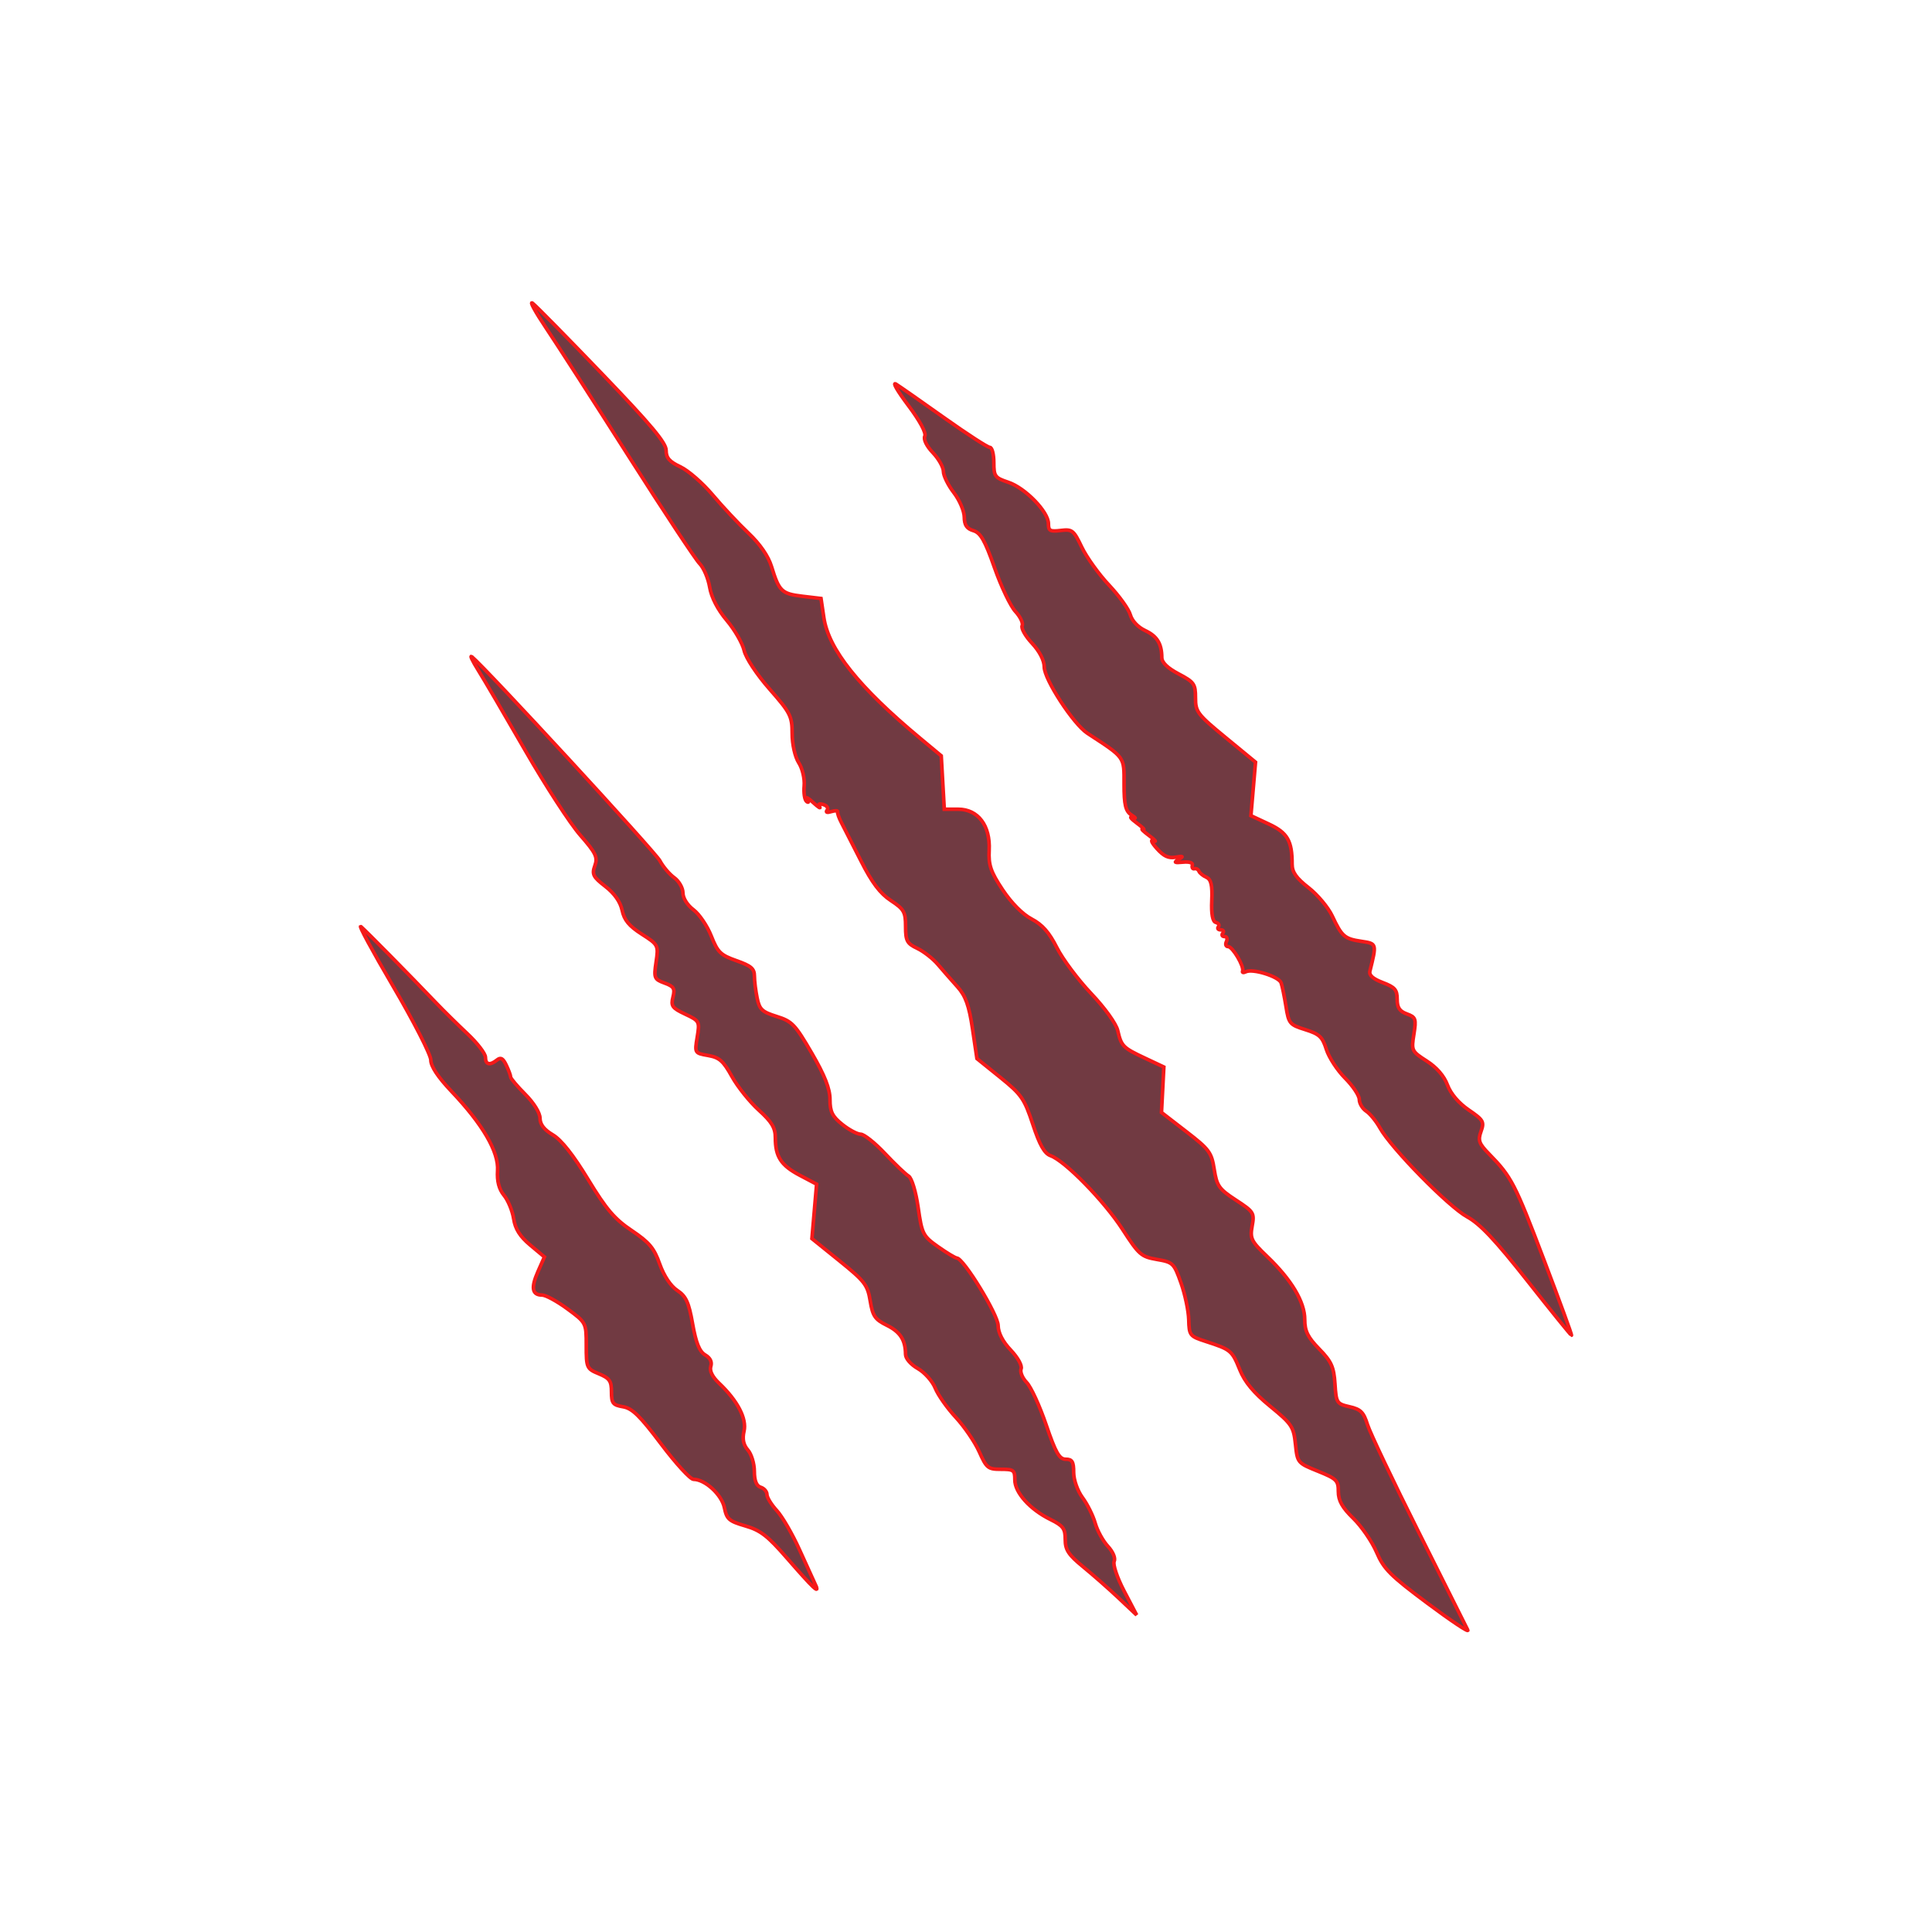
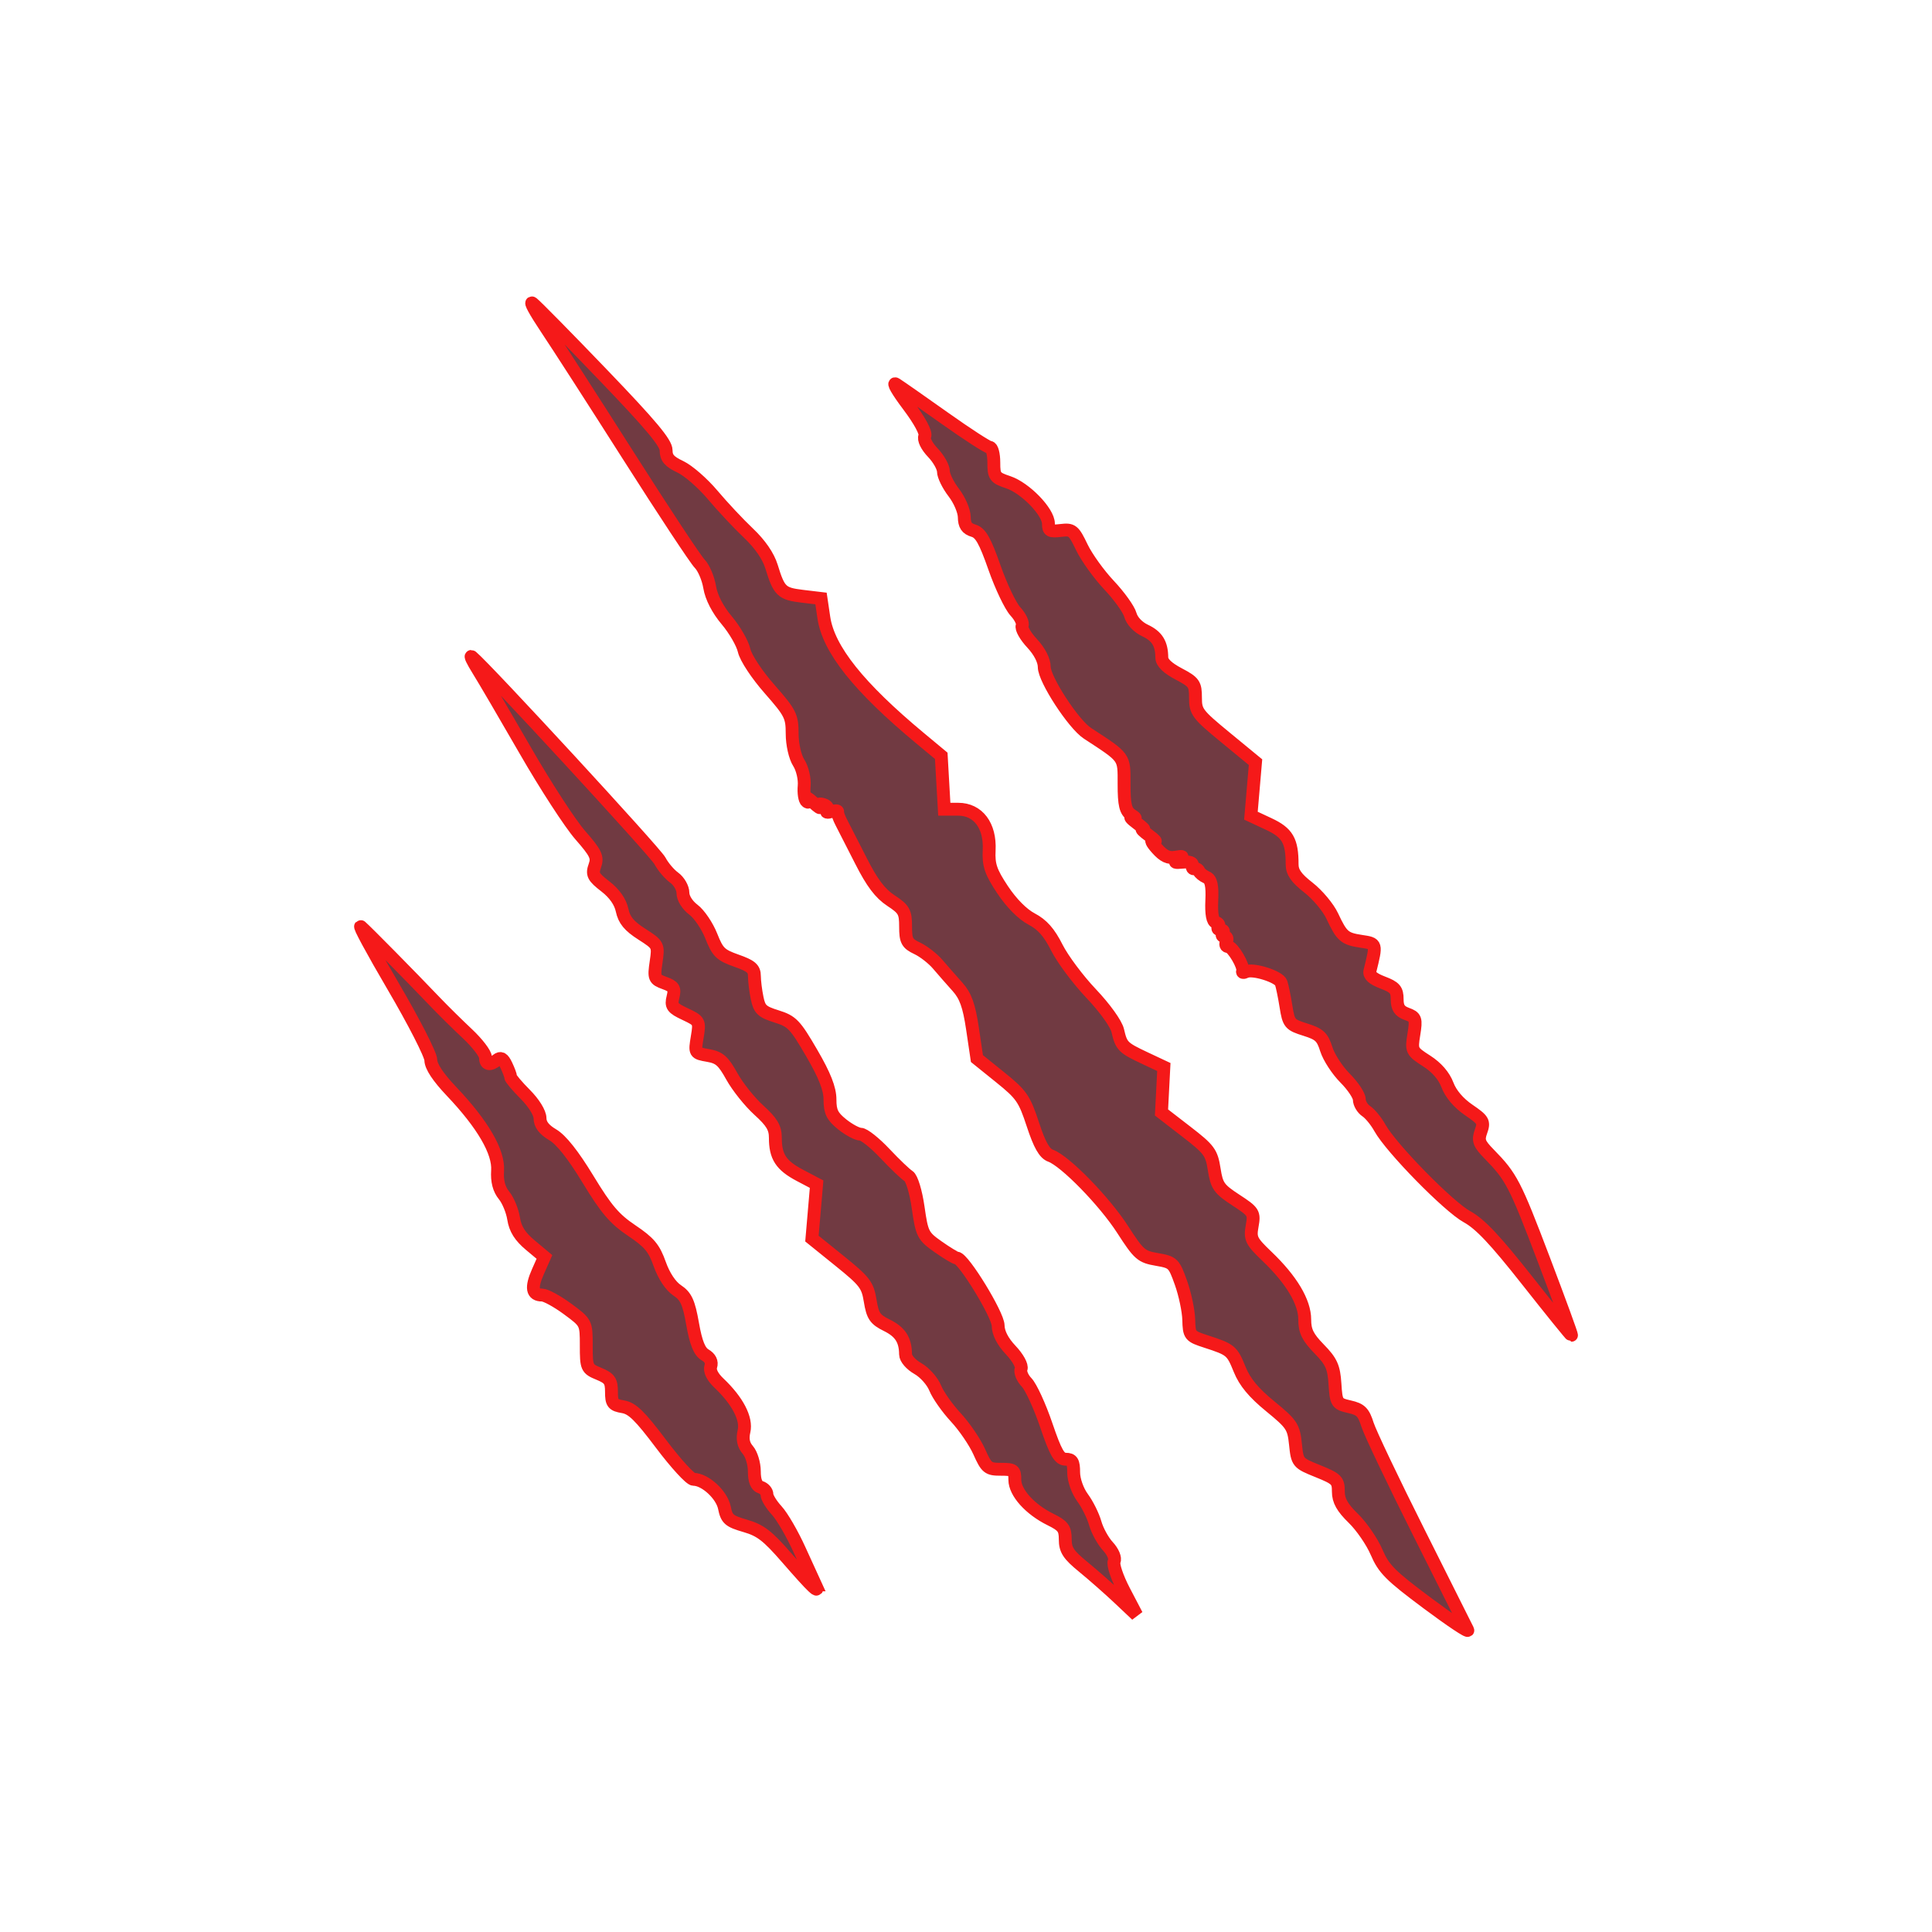
<svg xmlns="http://www.w3.org/2000/svg" width="300mm" height="300mm" viewBox="0 0 300 300" version="1.1" id="svg61" xml:space="preserve">
  <defs id="defs55" />
  <g id="layer1" />
  <g id="layer3" style="display:inline">
-     <path style="fill:#713a42;fill-opacity:1;stroke:#f51919;stroke-width:0.56;stroke-dasharray:none;stroke-opacity:1" d="m 227.916,253.122 c -0.209,-0.429 -3.633,-7.259 -7.608,-15.178 -3.975,-7.919 -7.557,-15.441 -7.96,-16.717 -0.616,-1.952 -1.059,-2.393 -2.795,-2.788 -1.985,-0.452 -2.07,-0.586 -2.263,-3.571 -0.169,-2.611 -0.556,-3.465 -2.446,-5.401 -1.777,-1.819 -2.246,-2.774 -2.246,-4.572 0,-2.726 -2.057,-6.174 -5.842,-9.793 -2.468,-2.36 -2.675,-2.78 -2.323,-4.722 0.368,-2.035 0.253,-2.219 -2.529,-4.037 -2.625,-1.715 -2.959,-2.189 -3.363,-4.766 -0.412,-2.627 -0.765,-3.106 -4.317,-5.848 l -3.868,-2.987 0.183,-3.528 0.183,-3.528 -2.926,-1.376 c -3.443,-1.619 -3.671,-1.849 -4.234,-4.281 -0.247,-1.066 -2.002,-3.511 -4.127,-5.75 -2.034,-2.142 -4.432,-5.353 -5.329,-7.134 -1.188,-2.359 -2.251,-3.565 -3.914,-4.44 -1.417,-0.745 -3.129,-2.472 -4.51,-4.549 -1.836,-2.76 -2.202,-3.835 -2.086,-6.126 0.194,-3.831 -1.722,-6.373 -4.806,-6.373 h -2.161 l -0.236,-4.147 -0.236,-4.147 -3.302,-2.746 c -9.505,-7.904 -14.203,-13.793 -14.93,-18.718 l -0.438,-2.965 -2.911,-0.348 c -3.2,-0.383 -3.6,-0.768 -4.772,-4.597 -0.502,-1.638 -1.783,-3.499 -3.581,-5.203 -1.54,-1.459 -4.05,-4.137 -5.577,-5.952 -1.527,-1.815 -3.774,-3.77 -4.994,-4.344 -1.717,-0.808 -2.218,-1.387 -2.218,-2.563 0,-1.159 -2.337,-3.952 -9.862,-11.785 C 88.147,52.494 83.258,47.524 82.708,47.095 c -0.55,-0.429 0.41,1.327 2.134,3.902 1.724,2.575 7.526,11.585 12.892,20.021 5.367,8.436 10.273,15.862 10.903,16.501 0.63,0.639 1.333,2.286 1.562,3.661 0.262,1.573 1.244,3.48 2.649,5.144 1.228,1.455 2.442,3.557 2.697,4.673 0.266,1.163 1.955,3.725 3.962,6.009 3.227,3.673 3.499,4.209 3.499,6.919 0,1.653 0.448,3.629 1.024,4.518 0.563,0.869 0.942,2.486 0.842,3.594 -0.1,1.108 0.073,2.2 0.385,2.426 0.316,0.23 0.351,0.066 0.08,-0.368 -0.268,-0.429 0.151,-0.195 0.931,0.52 0.78,0.715 1.231,1.011 1.001,0.656 -0.275,-0.425 -0.073,-0.539 0.592,-0.336 0.555,0.17 0.815,0.558 0.579,0.863 -0.269,0.347 -0.026,0.431 0.648,0.224 0.593,-0.181 1.034,-0.163 0.98,0.042 -0.053,0.204 0.21,0.957 0.586,1.672 0.376,0.715 1.743,3.392 3.039,5.949 1.716,3.388 2.975,5.056 4.641,6.151 2.042,1.342 2.286,1.773 2.286,4.037 0,2.216 0.226,2.641 1.804,3.384 0.992,0.467 2.436,1.593 3.208,2.501 0.772,0.908 2.141,2.47 3.043,3.472 1.254,1.393 1.802,2.917 2.331,6.483 l 0.692,4.662 3.621,2.918 c 3.298,2.658 3.75,3.309 5.063,7.304 1.047,3.184 1.799,4.515 2.747,4.856 2.25,0.81 8.337,7.038 11.178,11.438 2.551,3.95 2.893,4.25 5.333,4.674 2.513,0.437 2.648,0.569 3.743,3.642 0.625,1.754 1.167,4.328 1.205,5.722 0.067,2.452 0.154,2.56 2.689,3.382 3.856,1.249 4.032,1.397 5.235,4.367 0.783,1.935 2.154,3.585 4.723,5.688 3.358,2.748 3.642,3.173 3.923,5.878 0.301,2.891 0.33,2.927 3.482,4.2 2.924,1.181 3.179,1.436 3.179,3.173 0,1.395 0.608,2.48 2.326,4.152 1.279,1.245 2.904,3.61 3.61,5.256 1.123,2.616 2.119,3.615 7.914,7.936 3.646,2.718 6.458,4.591 6.249,4.162 z m -53.369,-6.078 c -1.074,-2.055 -1.768,-4.121 -1.542,-4.59 0.236,-0.491 -0.175,-1.484 -0.969,-2.341 -0.759,-0.818 -1.646,-2.435 -1.973,-3.594 -0.326,-1.158 -1.213,-2.943 -1.97,-3.967 -0.774,-1.046 -1.377,-2.76 -1.377,-3.913 0,-1.66 -0.234,-2.051 -1.226,-2.051 -1.001,0 -1.558,-0.976 -3.043,-5.333 -0.999,-2.933 -2.361,-5.896 -3.026,-6.585 -0.665,-0.689 -1.055,-1.64 -0.867,-2.113 0.194,-0.488 -0.5,-1.749 -1.601,-2.91 -1.254,-1.321 -1.95,-2.677 -1.962,-3.817 -0.017,-1.686 -5.369,-10.43 -6.413,-10.48 -0.25,-0.012 -1.565,-0.804 -2.921,-1.76 -2.338,-1.648 -2.499,-1.964 -3.088,-6.092 -0.351,-2.456 -0.997,-4.58 -1.483,-4.874 -0.474,-0.286 -2.128,-1.866 -3.677,-3.512 -1.549,-1.645 -3.244,-2.992 -3.766,-2.992 -0.523,0 -1.809,-0.684 -2.857,-1.521 -1.543,-1.231 -1.907,-1.968 -1.907,-3.865 0,-1.672 -0.813,-3.741 -2.833,-7.213 -2.589,-4.449 -3.059,-4.939 -5.445,-5.686 -2.274,-0.712 -2.666,-1.08 -3.031,-2.842 -0.231,-1.113 -0.423,-2.657 -0.426,-3.431 -0.005,-1.153 -0.509,-1.583 -2.791,-2.388 -2.48,-0.875 -2.907,-1.294 -3.911,-3.833 -0.62,-1.568 -1.863,-3.402 -2.761,-4.076 -0.953,-0.714 -1.635,-1.804 -1.635,-2.614 0,-0.764 -0.611,-1.831 -1.359,-2.37 -0.747,-0.539 -1.746,-1.72 -2.22,-2.624 -0.702,-1.339 -27.016,-29.884 -29.2,-31.675 -0.349,-0.286 0.096,0.65 0.99,2.081 0.893,1.431 4.185,7.05 7.315,12.487 3.13,5.437 6.964,11.34 8.519,13.118 2.444,2.793 2.754,3.44 2.279,4.76 -0.479,1.332 -0.271,1.743 1.627,3.21 1.417,1.095 2.326,2.39 2.606,3.708 0.323,1.523 1.08,2.443 3.048,3.703 2.576,1.649 2.613,1.72 2.229,4.327 -0.366,2.487 -0.285,2.688 1.312,3.269 1.448,0.526 1.643,0.853 1.309,2.185 -0.347,1.382 -0.124,1.693 1.893,2.642 2.228,1.048 2.275,1.138 1.872,3.565 -0.411,2.473 -0.4,2.492 1.683,2.857 1.762,0.309 2.354,0.83 3.703,3.262 0.883,1.592 2.762,3.943 4.175,5.223 2.027,1.837 2.57,2.745 2.57,4.302 0,2.929 0.881,4.281 3.789,5.816 l 2.616,1.38 -0.363,4.226 -0.363,4.226 4.303,3.472 c 3.905,3.151 4.344,3.725 4.747,6.203 0.382,2.344 0.746,2.879 2.57,3.778 2.093,1.032 2.9,2.279 2.917,4.512 0.005,0.656 0.816,1.593 1.919,2.22 1.051,0.597 2.261,1.959 2.689,3.027 0.429,1.068 1.866,3.113 3.194,4.544 1.328,1.431 2.965,3.83 3.637,5.333 1.14,2.547 1.368,2.731 3.377,2.731 1.983,0 2.155,0.131 2.155,1.642 0,1.974 2.346,4.586 5.531,6.155 1.974,0.973 2.297,1.41 2.297,3.102 0,1.617 0.499,2.378 2.789,4.25 1.534,1.254 4.029,3.45 5.544,4.881 l 2.755,2.601 z m -47.921,-0.946 c -0.267,-0.572 -1.385,-3.031 -2.484,-5.463 -1.1,-2.432 -2.686,-5.168 -3.525,-6.078 -0.839,-0.911 -1.526,-2.03 -1.526,-2.488 0,-0.457 -0.44,-0.966 -0.979,-1.131 -0.653,-0.2 -0.979,-1.02 -0.979,-2.469 0,-1.193 -0.454,-2.687 -1.01,-3.319 -0.687,-0.782 -0.877,-1.713 -0.596,-2.909 0.456,-1.939 -0.995,-4.732 -3.876,-7.463 -1.042,-0.988 -1.503,-1.928 -1.28,-2.61 0.224,-0.683 -0.091,-1.322 -0.875,-1.777 -0.88,-0.511 -1.428,-1.865 -1.948,-4.813 -0.594,-3.361 -1.024,-4.3 -2.385,-5.203 -1.024,-0.679 -2.067,-2.249 -2.721,-4.093 -0.881,-2.485 -1.618,-3.367 -4.351,-5.203 -2.677,-1.799 -3.941,-3.281 -6.78,-7.952 -2.309,-3.799 -4.159,-6.136 -5.47,-6.909 -1.357,-0.8 -1.983,-1.614 -1.988,-2.583 -0.005,-0.828 -0.952,-2.363 -2.283,-3.7 -1.252,-1.256 -2.277,-2.47 -2.277,-2.698 0,-0.227 -0.304,-1.052 -0.677,-1.832 -0.514,-1.079 -0.859,-1.274 -1.435,-0.814 -1.122,0.895 -1.802,0.737 -1.802,-0.418 0,-0.563 -1.248,-2.195 -2.773,-3.628 -1.525,-1.433 -3.73,-3.606 -4.901,-4.83 -4.138,-4.326 -10.797,-11.079 -11.659,-11.824 -0.481,-0.415 1.764,3.743 4.989,9.24 3.225,5.497 5.863,10.66 5.863,11.473 0,0.964 1.109,2.646 3.19,4.839 4.884,5.145 7.371,9.419 7.176,12.335 -0.108,1.619 0.221,2.888 0.993,3.826 0.635,0.772 1.31,2.408 1.501,3.635 0.248,1.592 0.983,2.762 2.565,4.085 l 2.217,1.854 -1.011,2.285 c -1.109,2.506 -0.907,3.632 0.651,3.632 0.558,0 2.328,0.966 3.935,2.147 2.913,2.142 2.921,2.157 2.921,5.71 0,3.432 0.071,3.592 1.957,4.369 1.66,0.685 1.957,1.111 1.957,2.81 0,1.764 0.214,2.039 1.794,2.309 1.435,0.245 2.621,1.404 5.922,5.788 2.27,3.015 4.529,5.481 5.02,5.481 1.793,0 4.387,2.381 4.799,4.404 0.365,1.789 0.712,2.092 3.247,2.829 2.366,0.688 3.442,1.518 6.465,4.991 4.141,4.756 5.142,5.698 4.427,4.165 z m 113.083,-50.552 c -4.473,-11.767 -5.019,-12.818 -8.487,-16.358 -1.571,-1.604 -1.754,-2.114 -1.253,-3.504 0.536,-1.49 0.375,-1.771 -1.902,-3.326 -1.57,-1.072 -2.789,-2.504 -3.307,-3.882 -0.53,-1.413 -1.67,-2.728 -3.227,-3.726 -2.342,-1.501 -2.396,-1.613 -1.987,-4.151 0.383,-2.381 0.288,-2.656 -1.088,-3.156 -1.137,-0.413 -1.508,-0.975 -1.508,-2.284 0,-1.464 -0.35,-1.869 -2.232,-2.584 -1.544,-0.587 -2.16,-1.138 -1.999,-1.787 1.062,-4.279 1.068,-4.258 -1.313,-4.615 -2.635,-0.394 -3.041,-0.747 -4.538,-3.94 -0.622,-1.327 -2.278,-3.306 -3.68,-4.398 -1.905,-1.483 -2.549,-2.402 -2.549,-3.635 0,-3.649 -0.717,-4.888 -3.611,-6.241 l -2.786,-1.302 0.357,-4.155 0.357,-4.155 -4.661,-3.834 c -4.369,-3.593 -4.661,-3.979 -4.661,-6.161 0,-2.139 -0.211,-2.439 -2.61,-3.705 -1.742,-0.919 -2.613,-1.764 -2.619,-2.54 -0.017,-2.166 -0.73,-3.321 -2.597,-4.2 -1.115,-0.525 -2.033,-1.502 -2.29,-2.436 -0.236,-0.858 -1.721,-2.93 -3.3,-4.605 -1.579,-1.675 -3.483,-4.322 -4.232,-5.883 -1.276,-2.658 -1.482,-2.824 -3.274,-2.614 -1.673,0.196 -1.912,0.064 -1.912,-1.058 0,-1.835 -3.605,-5.55 -6.238,-6.427 -2.083,-0.694 -2.243,-0.914 -2.243,-3.082 0,-1.284 -0.279,-2.334 -0.62,-2.334 -0.341,0 -3.506,-2.049 -7.032,-4.552 -3.526,-2.504 -6.915,-4.873 -7.531,-5.264 -0.616,-0.392 0.228,1.077 1.876,3.264 1.811,2.403 2.837,4.306 2.594,4.812 -0.236,0.491 0.276,1.546 1.241,2.554 0.904,0.945 1.645,2.261 1.647,2.923 0.003,0.663 0.727,2.142 1.611,3.286 0.884,1.145 1.616,2.85 1.628,3.789 0.015,1.263 0.385,1.815 1.422,2.121 1.108,0.327 1.792,1.527 3.267,5.733 1.026,2.926 2.49,5.993 3.254,6.816 0.763,0.823 1.233,1.818 1.044,2.211 -0.189,0.393 0.505,1.622 1.543,2.732 1.156,1.236 1.887,2.66 1.887,3.674 0,1.917 4.529,8.873 6.702,10.294 5.915,3.869 5.693,3.561 5.693,7.923 0,3.197 0.234,4.172 1.142,4.765 0.725,0.474 0.784,0.616 0.163,0.39 -0.538,-0.196 -0.231,0.197 0.683,0.872 0.914,0.675 1.34,1.111 0.948,0.968 -0.393,-0.143 0.034,0.292 0.948,0.968 0.914,0.675 1.237,1.043 0.718,0.817 -0.556,-0.242 -0.354,0.249 0.49,1.195 1.073,1.202 1.803,1.541 2.901,1.349 1.204,-0.21 1.292,-0.151 0.489,0.332 -0.803,0.483 -0.685,0.561 0.652,0.435 1.032,-0.097 1.571,0.085 1.468,0.497 -0.09,0.358 0.057,0.592 0.326,0.52 0.269,-0.072 0.584,0.104 0.699,0.39 0.115,0.286 0.644,0.714 1.174,0.951 0.714,0.319 0.927,1.256 0.821,3.612 -0.094,2.069 0.124,3.253 0.624,3.386 0.422,0.112 0.602,0.418 0.399,0.68 -0.203,0.262 -0.04,0.476 0.361,0.476 0.401,0 0.548,0.234 0.326,0.52 -0.222,0.286 -0.102,0.52 0.267,0.52 0.369,0 0.501,0.351 0.295,0.78 -0.207,0.429 -0.086,0.78 0.268,0.78 0.695,0 2.526,3.107 2.245,3.811 -0.094,0.236 0.135,0.278 0.51,0.093 1.071,-0.528 5.127,0.748 5.47,1.721 0.171,0.483 0.511,2.137 0.756,3.674 0.423,2.655 0.575,2.836 3,3.596 2.197,0.688 2.655,1.117 3.269,3.064 0.393,1.245 1.704,3.256 2.912,4.468 1.209,1.212 2.2,2.702 2.204,3.311 0.003,0.609 0.489,1.426 1.079,1.817 0.59,0.39 1.544,1.558 2.12,2.596 1.744,3.139 10.654,12.226 13.531,13.799 2.023,1.107 4.364,3.59 9.369,9.938 3.67,4.655 6.75,8.463 6.846,8.463 0.096,0 -1.843,-5.306 -4.309,-11.792 z" id="path1590" />
+     <path style="fill:#713a42;fill-opacity:1;stroke:#f51919;stroke-width:2;stroke-dasharray:none;stroke-opacity:1" d="m 227.916,253.122 c -0.209,-0.429 -3.633,-7.259 -7.608,-15.178 -3.975,-7.919 -7.557,-15.441 -7.96,-16.717 -0.616,-1.952 -1.059,-2.393 -2.795,-2.788 -1.985,-0.452 -2.07,-0.586 -2.263,-3.571 -0.169,-2.611 -0.556,-3.465 -2.446,-5.401 -1.777,-1.819 -2.246,-2.774 -2.246,-4.572 0,-2.726 -2.057,-6.174 -5.842,-9.793 -2.468,-2.36 -2.675,-2.78 -2.323,-4.722 0.368,-2.035 0.253,-2.219 -2.529,-4.037 -2.625,-1.715 -2.959,-2.189 -3.363,-4.766 -0.412,-2.627 -0.765,-3.106 -4.317,-5.848 l -3.868,-2.987 0.183,-3.528 0.183,-3.528 -2.926,-1.376 c -3.443,-1.619 -3.671,-1.849 -4.234,-4.281 -0.247,-1.066 -2.002,-3.511 -4.127,-5.75 -2.034,-2.142 -4.432,-5.353 -5.329,-7.134 -1.188,-2.359 -2.251,-3.565 -3.914,-4.44 -1.417,-0.745 -3.129,-2.472 -4.51,-4.549 -1.836,-2.76 -2.202,-3.835 -2.086,-6.126 0.194,-3.831 -1.722,-6.373 -4.806,-6.373 h -2.161 l -0.236,-4.147 -0.236,-4.147 -3.302,-2.746 c -9.505,-7.904 -14.203,-13.793 -14.93,-18.718 l -0.438,-2.965 -2.911,-0.348 c -3.2,-0.383 -3.6,-0.768 -4.772,-4.597 -0.502,-1.638 -1.783,-3.499 -3.581,-5.203 -1.54,-1.459 -4.05,-4.137 -5.577,-5.952 -1.527,-1.815 -3.774,-3.77 -4.994,-4.344 -1.717,-0.808 -2.218,-1.387 -2.218,-2.563 0,-1.159 -2.337,-3.952 -9.862,-11.785 C 88.147,52.494 83.258,47.524 82.708,47.095 c -0.55,-0.429 0.41,1.327 2.134,3.902 1.724,2.575 7.526,11.585 12.892,20.021 5.367,8.436 10.273,15.862 10.903,16.501 0.63,0.639 1.333,2.286 1.562,3.661 0.262,1.573 1.244,3.48 2.649,5.144 1.228,1.455 2.442,3.557 2.697,4.673 0.266,1.163 1.955,3.725 3.962,6.009 3.227,3.673 3.499,4.209 3.499,6.919 0,1.653 0.448,3.629 1.024,4.518 0.563,0.869 0.942,2.486 0.842,3.594 -0.1,1.108 0.073,2.2 0.385,2.426 0.316,0.23 0.351,0.066 0.08,-0.368 -0.268,-0.429 0.151,-0.195 0.931,0.52 0.78,0.715 1.231,1.011 1.001,0.656 -0.275,-0.425 -0.073,-0.539 0.592,-0.336 0.555,0.17 0.815,0.558 0.579,0.863 -0.269,0.347 -0.026,0.431 0.648,0.224 0.593,-0.181 1.034,-0.163 0.98,0.042 -0.053,0.204 0.21,0.957 0.586,1.672 0.376,0.715 1.743,3.392 3.039,5.949 1.716,3.388 2.975,5.056 4.641,6.151 2.042,1.342 2.286,1.773 2.286,4.037 0,2.216 0.226,2.641 1.804,3.384 0.992,0.467 2.436,1.593 3.208,2.501 0.772,0.908 2.141,2.47 3.043,3.472 1.254,1.393 1.802,2.917 2.331,6.483 l 0.692,4.662 3.621,2.918 c 3.298,2.658 3.75,3.309 5.063,7.304 1.047,3.184 1.799,4.515 2.747,4.856 2.25,0.81 8.337,7.038 11.178,11.438 2.551,3.95 2.893,4.25 5.333,4.674 2.513,0.437 2.648,0.569 3.743,3.642 0.625,1.754 1.167,4.328 1.205,5.722 0.067,2.452 0.154,2.56 2.689,3.382 3.856,1.249 4.032,1.397 5.235,4.367 0.783,1.935 2.154,3.585 4.723,5.688 3.358,2.748 3.642,3.173 3.923,5.878 0.301,2.891 0.33,2.927 3.482,4.2 2.924,1.181 3.179,1.436 3.179,3.173 0,1.395 0.608,2.48 2.326,4.152 1.279,1.245 2.904,3.61 3.61,5.256 1.123,2.616 2.119,3.615 7.914,7.936 3.646,2.718 6.458,4.591 6.249,4.162 z m -53.369,-6.078 c -1.074,-2.055 -1.768,-4.121 -1.542,-4.59 0.236,-0.491 -0.175,-1.484 -0.969,-2.341 -0.759,-0.818 -1.646,-2.435 -1.973,-3.594 -0.326,-1.158 -1.213,-2.943 -1.97,-3.967 -0.774,-1.046 -1.377,-2.76 -1.377,-3.913 0,-1.66 -0.234,-2.051 -1.226,-2.051 -1.001,0 -1.558,-0.976 -3.043,-5.333 -0.999,-2.933 -2.361,-5.896 -3.026,-6.585 -0.665,-0.689 -1.055,-1.64 -0.867,-2.113 0.194,-0.488 -0.5,-1.749 -1.601,-2.91 -1.254,-1.321 -1.95,-2.677 -1.962,-3.817 -0.017,-1.686 -5.369,-10.43 -6.413,-10.48 -0.25,-0.012 -1.565,-0.804 -2.921,-1.76 -2.338,-1.648 -2.499,-1.964 -3.088,-6.092 -0.351,-2.456 -0.997,-4.58 -1.483,-4.874 -0.474,-0.286 -2.128,-1.866 -3.677,-3.512 -1.549,-1.645 -3.244,-2.992 -3.766,-2.992 -0.523,0 -1.809,-0.684 -2.857,-1.521 -1.543,-1.231 -1.907,-1.968 -1.907,-3.865 0,-1.672 -0.813,-3.741 -2.833,-7.213 -2.589,-4.449 -3.059,-4.939 -5.445,-5.686 -2.274,-0.712 -2.666,-1.08 -3.031,-2.842 -0.231,-1.113 -0.423,-2.657 -0.426,-3.431 -0.005,-1.153 -0.509,-1.583 -2.791,-2.388 -2.48,-0.875 -2.907,-1.294 -3.911,-3.833 -0.62,-1.568 -1.863,-3.402 -2.761,-4.076 -0.953,-0.714 -1.635,-1.804 -1.635,-2.614 0,-0.764 -0.611,-1.831 -1.359,-2.37 -0.747,-0.539 -1.746,-1.72 -2.22,-2.624 -0.702,-1.339 -27.016,-29.884 -29.2,-31.675 -0.349,-0.286 0.096,0.65 0.99,2.081 0.893,1.431 4.185,7.05 7.315,12.487 3.13,5.437 6.964,11.34 8.519,13.118 2.444,2.793 2.754,3.44 2.279,4.76 -0.479,1.332 -0.271,1.743 1.627,3.21 1.417,1.095 2.326,2.39 2.606,3.708 0.323,1.523 1.08,2.443 3.048,3.703 2.576,1.649 2.613,1.72 2.229,4.327 -0.366,2.487 -0.285,2.688 1.312,3.269 1.448,0.526 1.643,0.853 1.309,2.185 -0.347,1.382 -0.124,1.693 1.893,2.642 2.228,1.048 2.275,1.138 1.872,3.565 -0.411,2.473 -0.4,2.492 1.683,2.857 1.762,0.309 2.354,0.83 3.703,3.262 0.883,1.592 2.762,3.943 4.175,5.223 2.027,1.837 2.57,2.745 2.57,4.302 0,2.929 0.881,4.281 3.789,5.816 l 2.616,1.38 -0.363,4.226 -0.363,4.226 4.303,3.472 c 3.905,3.151 4.344,3.725 4.747,6.203 0.382,2.344 0.746,2.879 2.57,3.778 2.093,1.032 2.9,2.279 2.917,4.512 0.005,0.656 0.816,1.593 1.919,2.22 1.051,0.597 2.261,1.959 2.689,3.027 0.429,1.068 1.866,3.113 3.194,4.544 1.328,1.431 2.965,3.83 3.637,5.333 1.14,2.547 1.368,2.731 3.377,2.731 1.983,0 2.155,0.131 2.155,1.642 0,1.974 2.346,4.586 5.531,6.155 1.974,0.973 2.297,1.41 2.297,3.102 0,1.617 0.499,2.378 2.789,4.25 1.534,1.254 4.029,3.45 5.544,4.881 l 2.755,2.601 z m -47.921,-0.946 c -0.267,-0.572 -1.385,-3.031 -2.484,-5.463 -1.1,-2.432 -2.686,-5.168 -3.525,-6.078 -0.839,-0.911 -1.526,-2.03 -1.526,-2.488 0,-0.457 -0.44,-0.966 -0.979,-1.131 -0.653,-0.2 -0.979,-1.02 -0.979,-2.469 0,-1.193 -0.454,-2.687 -1.01,-3.319 -0.687,-0.782 -0.877,-1.713 -0.596,-2.909 0.456,-1.939 -0.995,-4.732 -3.876,-7.463 -1.042,-0.988 -1.503,-1.928 -1.28,-2.61 0.224,-0.683 -0.091,-1.322 -0.875,-1.777 -0.88,-0.511 -1.428,-1.865 -1.948,-4.813 -0.594,-3.361 -1.024,-4.3 -2.385,-5.203 -1.024,-0.679 -2.067,-2.249 -2.721,-4.093 -0.881,-2.485 -1.618,-3.367 -4.351,-5.203 -2.677,-1.799 -3.941,-3.281 -6.78,-7.952 -2.309,-3.799 -4.159,-6.136 -5.47,-6.909 -1.357,-0.8 -1.983,-1.614 -1.988,-2.583 -0.005,-0.828 -0.952,-2.363 -2.283,-3.7 -1.252,-1.256 -2.277,-2.47 -2.277,-2.698 0,-0.227 -0.304,-1.052 -0.677,-1.832 -0.514,-1.079 -0.859,-1.274 -1.435,-0.814 -1.122,0.895 -1.802,0.737 -1.802,-0.418 0,-0.563 -1.248,-2.195 -2.773,-3.628 -1.525,-1.433 -3.73,-3.606 -4.901,-4.83 -4.138,-4.326 -10.797,-11.079 -11.659,-11.824 -0.481,-0.415 1.764,3.743 4.989,9.24 3.225,5.497 5.863,10.66 5.863,11.473 0,0.964 1.109,2.646 3.19,4.839 4.884,5.145 7.371,9.419 7.176,12.335 -0.108,1.619 0.221,2.888 0.993,3.826 0.635,0.772 1.31,2.408 1.501,3.635 0.248,1.592 0.983,2.762 2.565,4.085 l 2.217,1.854 -1.011,2.285 c -1.109,2.506 -0.907,3.632 0.651,3.632 0.558,0 2.328,0.966 3.935,2.147 2.913,2.142 2.921,2.157 2.921,5.71 0,3.432 0.071,3.592 1.957,4.369 1.66,0.685 1.957,1.111 1.957,2.81 0,1.764 0.214,2.039 1.794,2.309 1.435,0.245 2.621,1.404 5.922,5.788 2.27,3.015 4.529,5.481 5.02,5.481 1.793,0 4.387,2.381 4.799,4.404 0.365,1.789 0.712,2.092 3.247,2.829 2.366,0.688 3.442,1.518 6.465,4.991 4.141,4.756 5.142,5.698 4.427,4.165 z m 113.083,-50.552 c -4.473,-11.767 -5.019,-12.818 -8.487,-16.358 -1.571,-1.604 -1.754,-2.114 -1.253,-3.504 0.536,-1.49 0.375,-1.771 -1.902,-3.326 -1.57,-1.072 -2.789,-2.504 -3.307,-3.882 -0.53,-1.413 -1.67,-2.728 -3.227,-3.726 -2.342,-1.501 -2.396,-1.613 -1.987,-4.151 0.383,-2.381 0.288,-2.656 -1.088,-3.156 -1.137,-0.413 -1.508,-0.975 -1.508,-2.284 0,-1.464 -0.35,-1.869 -2.232,-2.584 -1.544,-0.587 -2.16,-1.138 -1.999,-1.787 1.062,-4.279 1.068,-4.258 -1.313,-4.615 -2.635,-0.394 -3.041,-0.747 -4.538,-3.94 -0.622,-1.327 -2.278,-3.306 -3.68,-4.398 -1.905,-1.483 -2.549,-2.402 -2.549,-3.635 0,-3.649 -0.717,-4.888 -3.611,-6.241 l -2.786,-1.302 0.357,-4.155 0.357,-4.155 -4.661,-3.834 c -4.369,-3.593 -4.661,-3.979 -4.661,-6.161 0,-2.139 -0.211,-2.439 -2.61,-3.705 -1.742,-0.919 -2.613,-1.764 -2.619,-2.54 -0.017,-2.166 -0.73,-3.321 -2.597,-4.2 -1.115,-0.525 -2.033,-1.502 -2.29,-2.436 -0.236,-0.858 -1.721,-2.93 -3.3,-4.605 -1.579,-1.675 -3.483,-4.322 -4.232,-5.883 -1.276,-2.658 -1.482,-2.824 -3.274,-2.614 -1.673,0.196 -1.912,0.064 -1.912,-1.058 0,-1.835 -3.605,-5.55 -6.238,-6.427 -2.083,-0.694 -2.243,-0.914 -2.243,-3.082 0,-1.284 -0.279,-2.334 -0.62,-2.334 -0.341,0 -3.506,-2.049 -7.032,-4.552 -3.526,-2.504 -6.915,-4.873 -7.531,-5.264 -0.616,-0.392 0.228,1.077 1.876,3.264 1.811,2.403 2.837,4.306 2.594,4.812 -0.236,0.491 0.276,1.546 1.241,2.554 0.904,0.945 1.645,2.261 1.647,2.923 0.003,0.663 0.727,2.142 1.611,3.286 0.884,1.145 1.616,2.85 1.628,3.789 0.015,1.263 0.385,1.815 1.422,2.121 1.108,0.327 1.792,1.527 3.267,5.733 1.026,2.926 2.49,5.993 3.254,6.816 0.763,0.823 1.233,1.818 1.044,2.211 -0.189,0.393 0.505,1.622 1.543,2.732 1.156,1.236 1.887,2.66 1.887,3.674 0,1.917 4.529,8.873 6.702,10.294 5.915,3.869 5.693,3.561 5.693,7.923 0,3.197 0.234,4.172 1.142,4.765 0.725,0.474 0.784,0.616 0.163,0.39 -0.538,-0.196 -0.231,0.197 0.683,0.872 0.914,0.675 1.34,1.111 0.948,0.968 -0.393,-0.143 0.034,0.292 0.948,0.968 0.914,0.675 1.237,1.043 0.718,0.817 -0.556,-0.242 -0.354,0.249 0.49,1.195 1.073,1.202 1.803,1.541 2.901,1.349 1.204,-0.21 1.292,-0.151 0.489,0.332 -0.803,0.483 -0.685,0.561 0.652,0.435 1.032,-0.097 1.571,0.085 1.468,0.497 -0.09,0.358 0.057,0.592 0.326,0.52 0.269,-0.072 0.584,0.104 0.699,0.39 0.115,0.286 0.644,0.714 1.174,0.951 0.714,0.319 0.927,1.256 0.821,3.612 -0.094,2.069 0.124,3.253 0.624,3.386 0.422,0.112 0.602,0.418 0.399,0.68 -0.203,0.262 -0.04,0.476 0.361,0.476 0.401,0 0.548,0.234 0.326,0.52 -0.222,0.286 -0.102,0.52 0.267,0.52 0.369,0 0.501,0.351 0.295,0.78 -0.207,0.429 -0.086,0.78 0.268,0.78 0.695,0 2.526,3.107 2.245,3.811 -0.094,0.236 0.135,0.278 0.51,0.093 1.071,-0.528 5.127,0.748 5.47,1.721 0.171,0.483 0.511,2.137 0.756,3.674 0.423,2.655 0.575,2.836 3,3.596 2.197,0.688 2.655,1.117 3.269,3.064 0.393,1.245 1.704,3.256 2.912,4.468 1.209,1.212 2.2,2.702 2.204,3.311 0.003,0.609 0.489,1.426 1.079,1.817 0.59,0.39 1.544,1.558 2.12,2.596 1.744,3.139 10.654,12.226 13.531,13.799 2.023,1.107 4.364,3.59 9.369,9.938 3.67,4.655 6.75,8.463 6.846,8.463 0.096,0 -1.843,-5.306 -4.309,-11.792 z" id="path1590" />
  </g>
  <g id="layer2" />
</svg>
